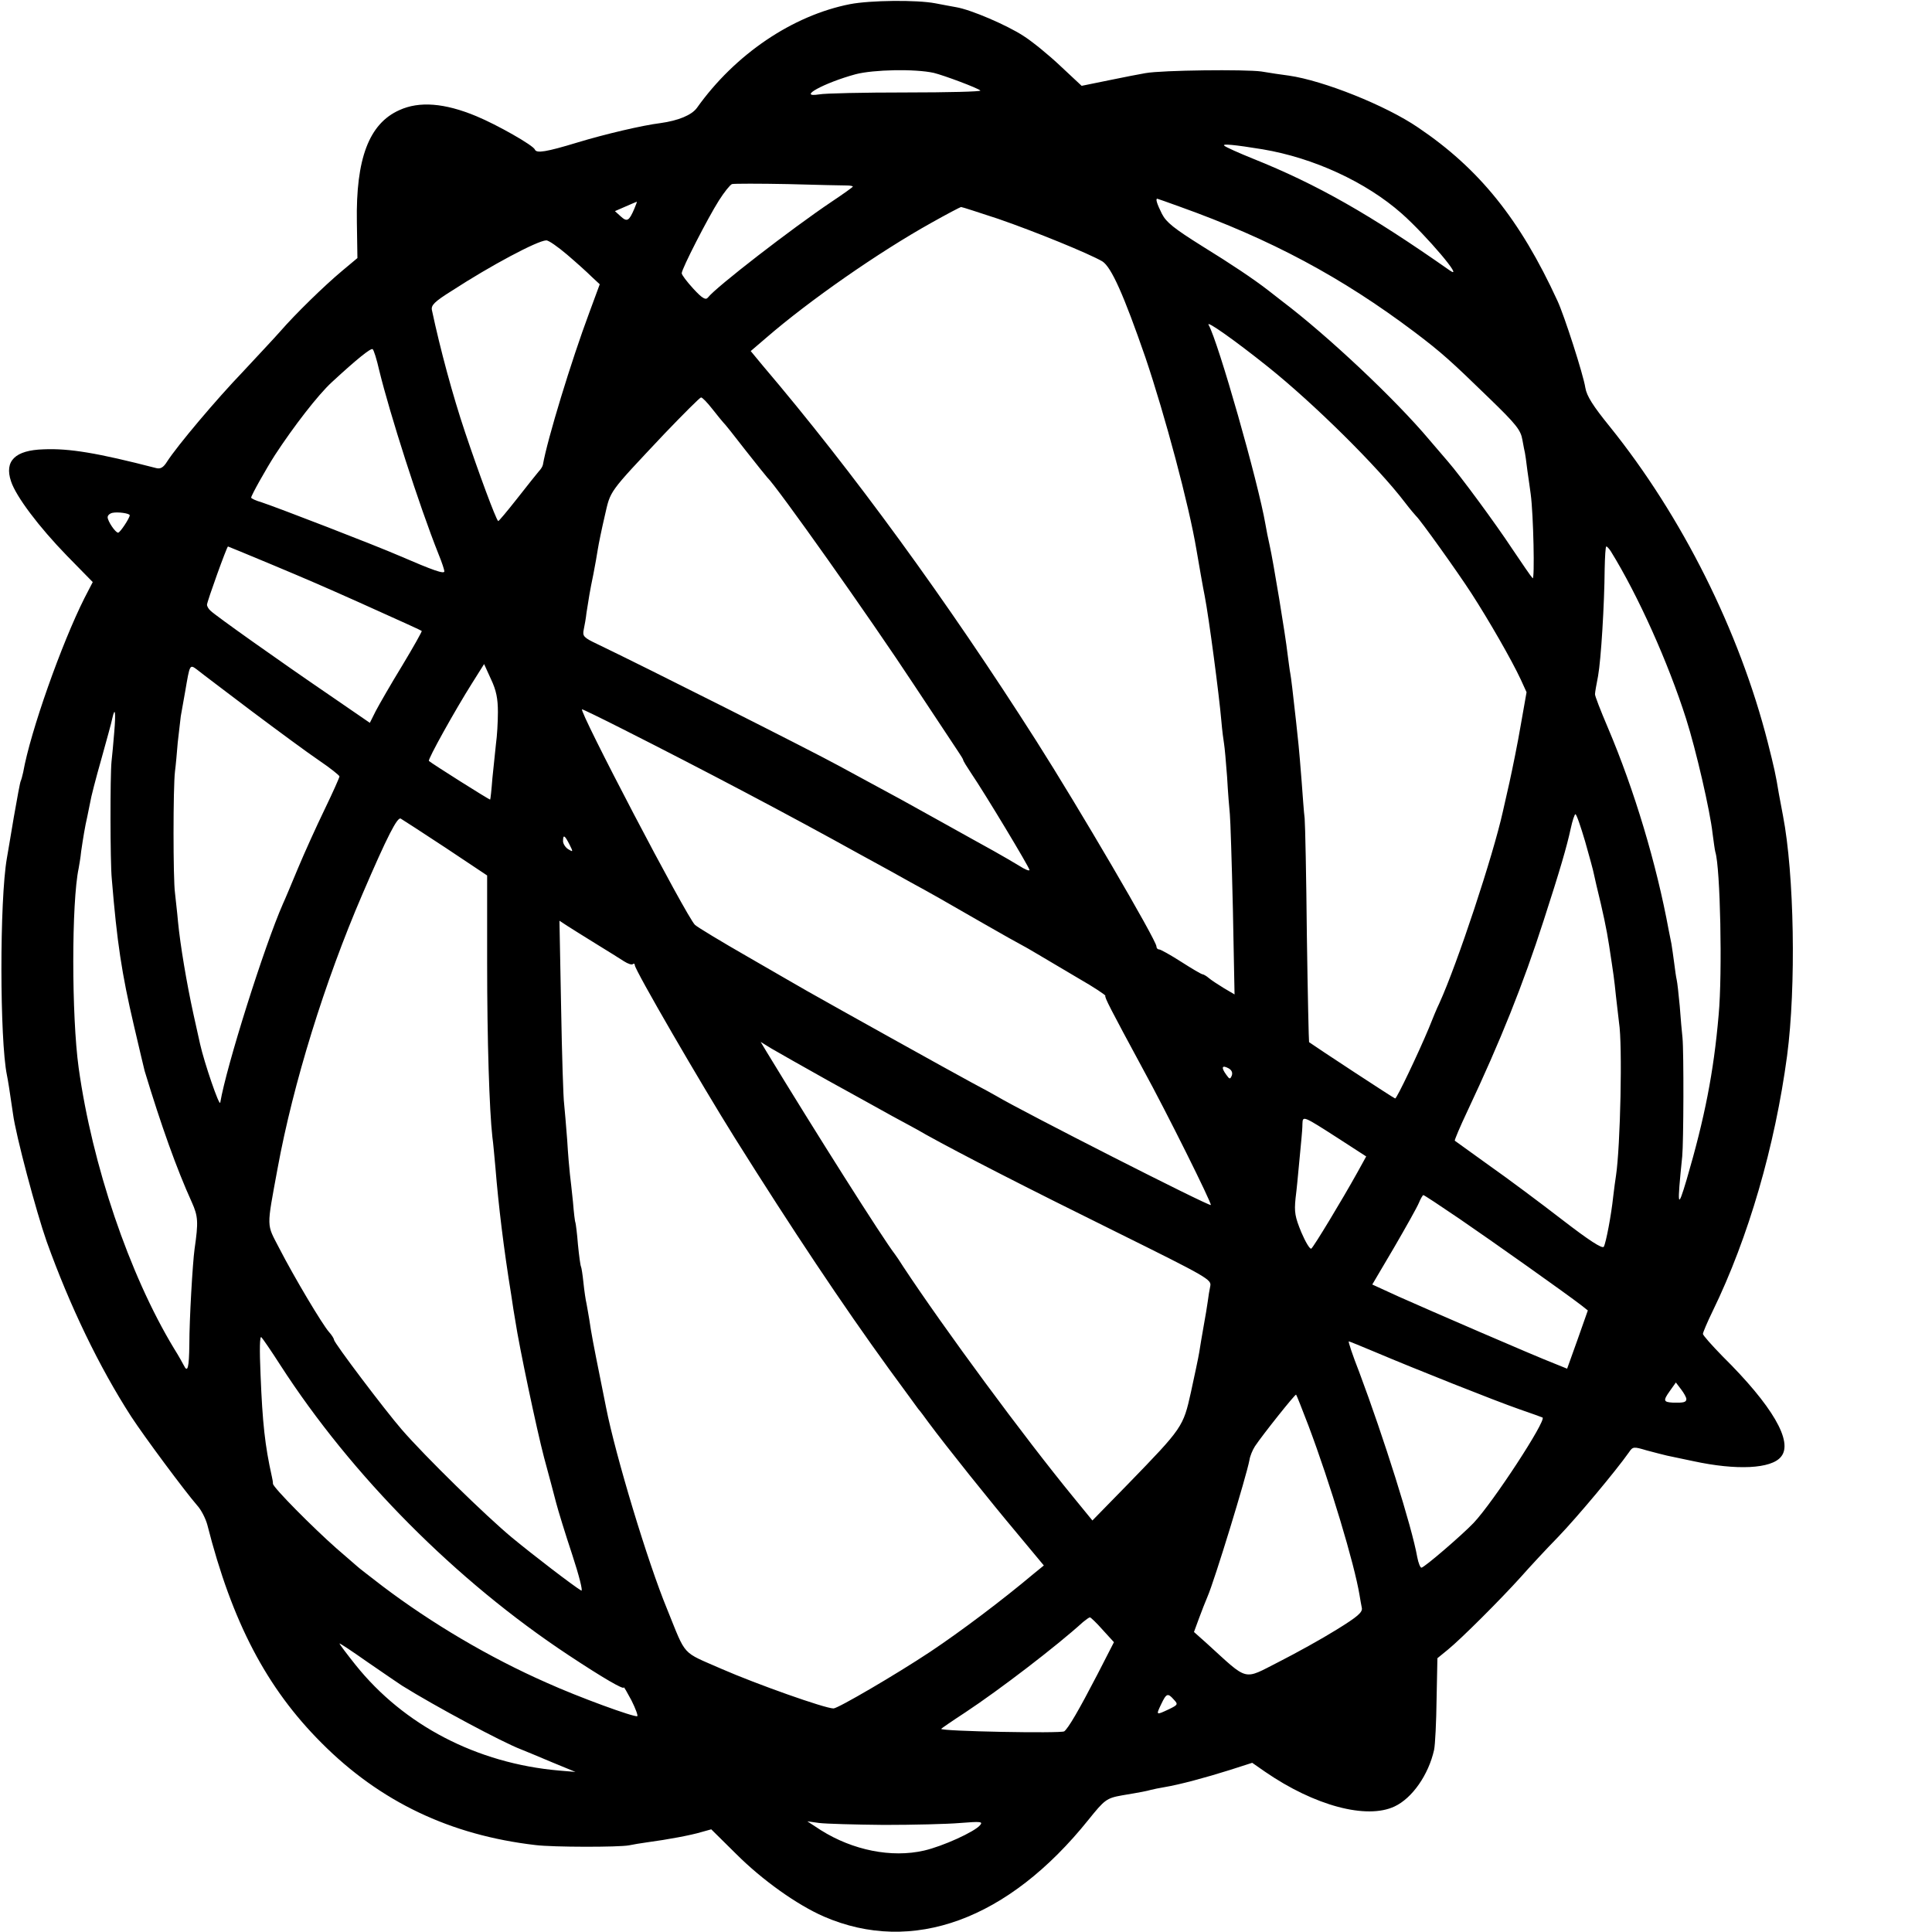
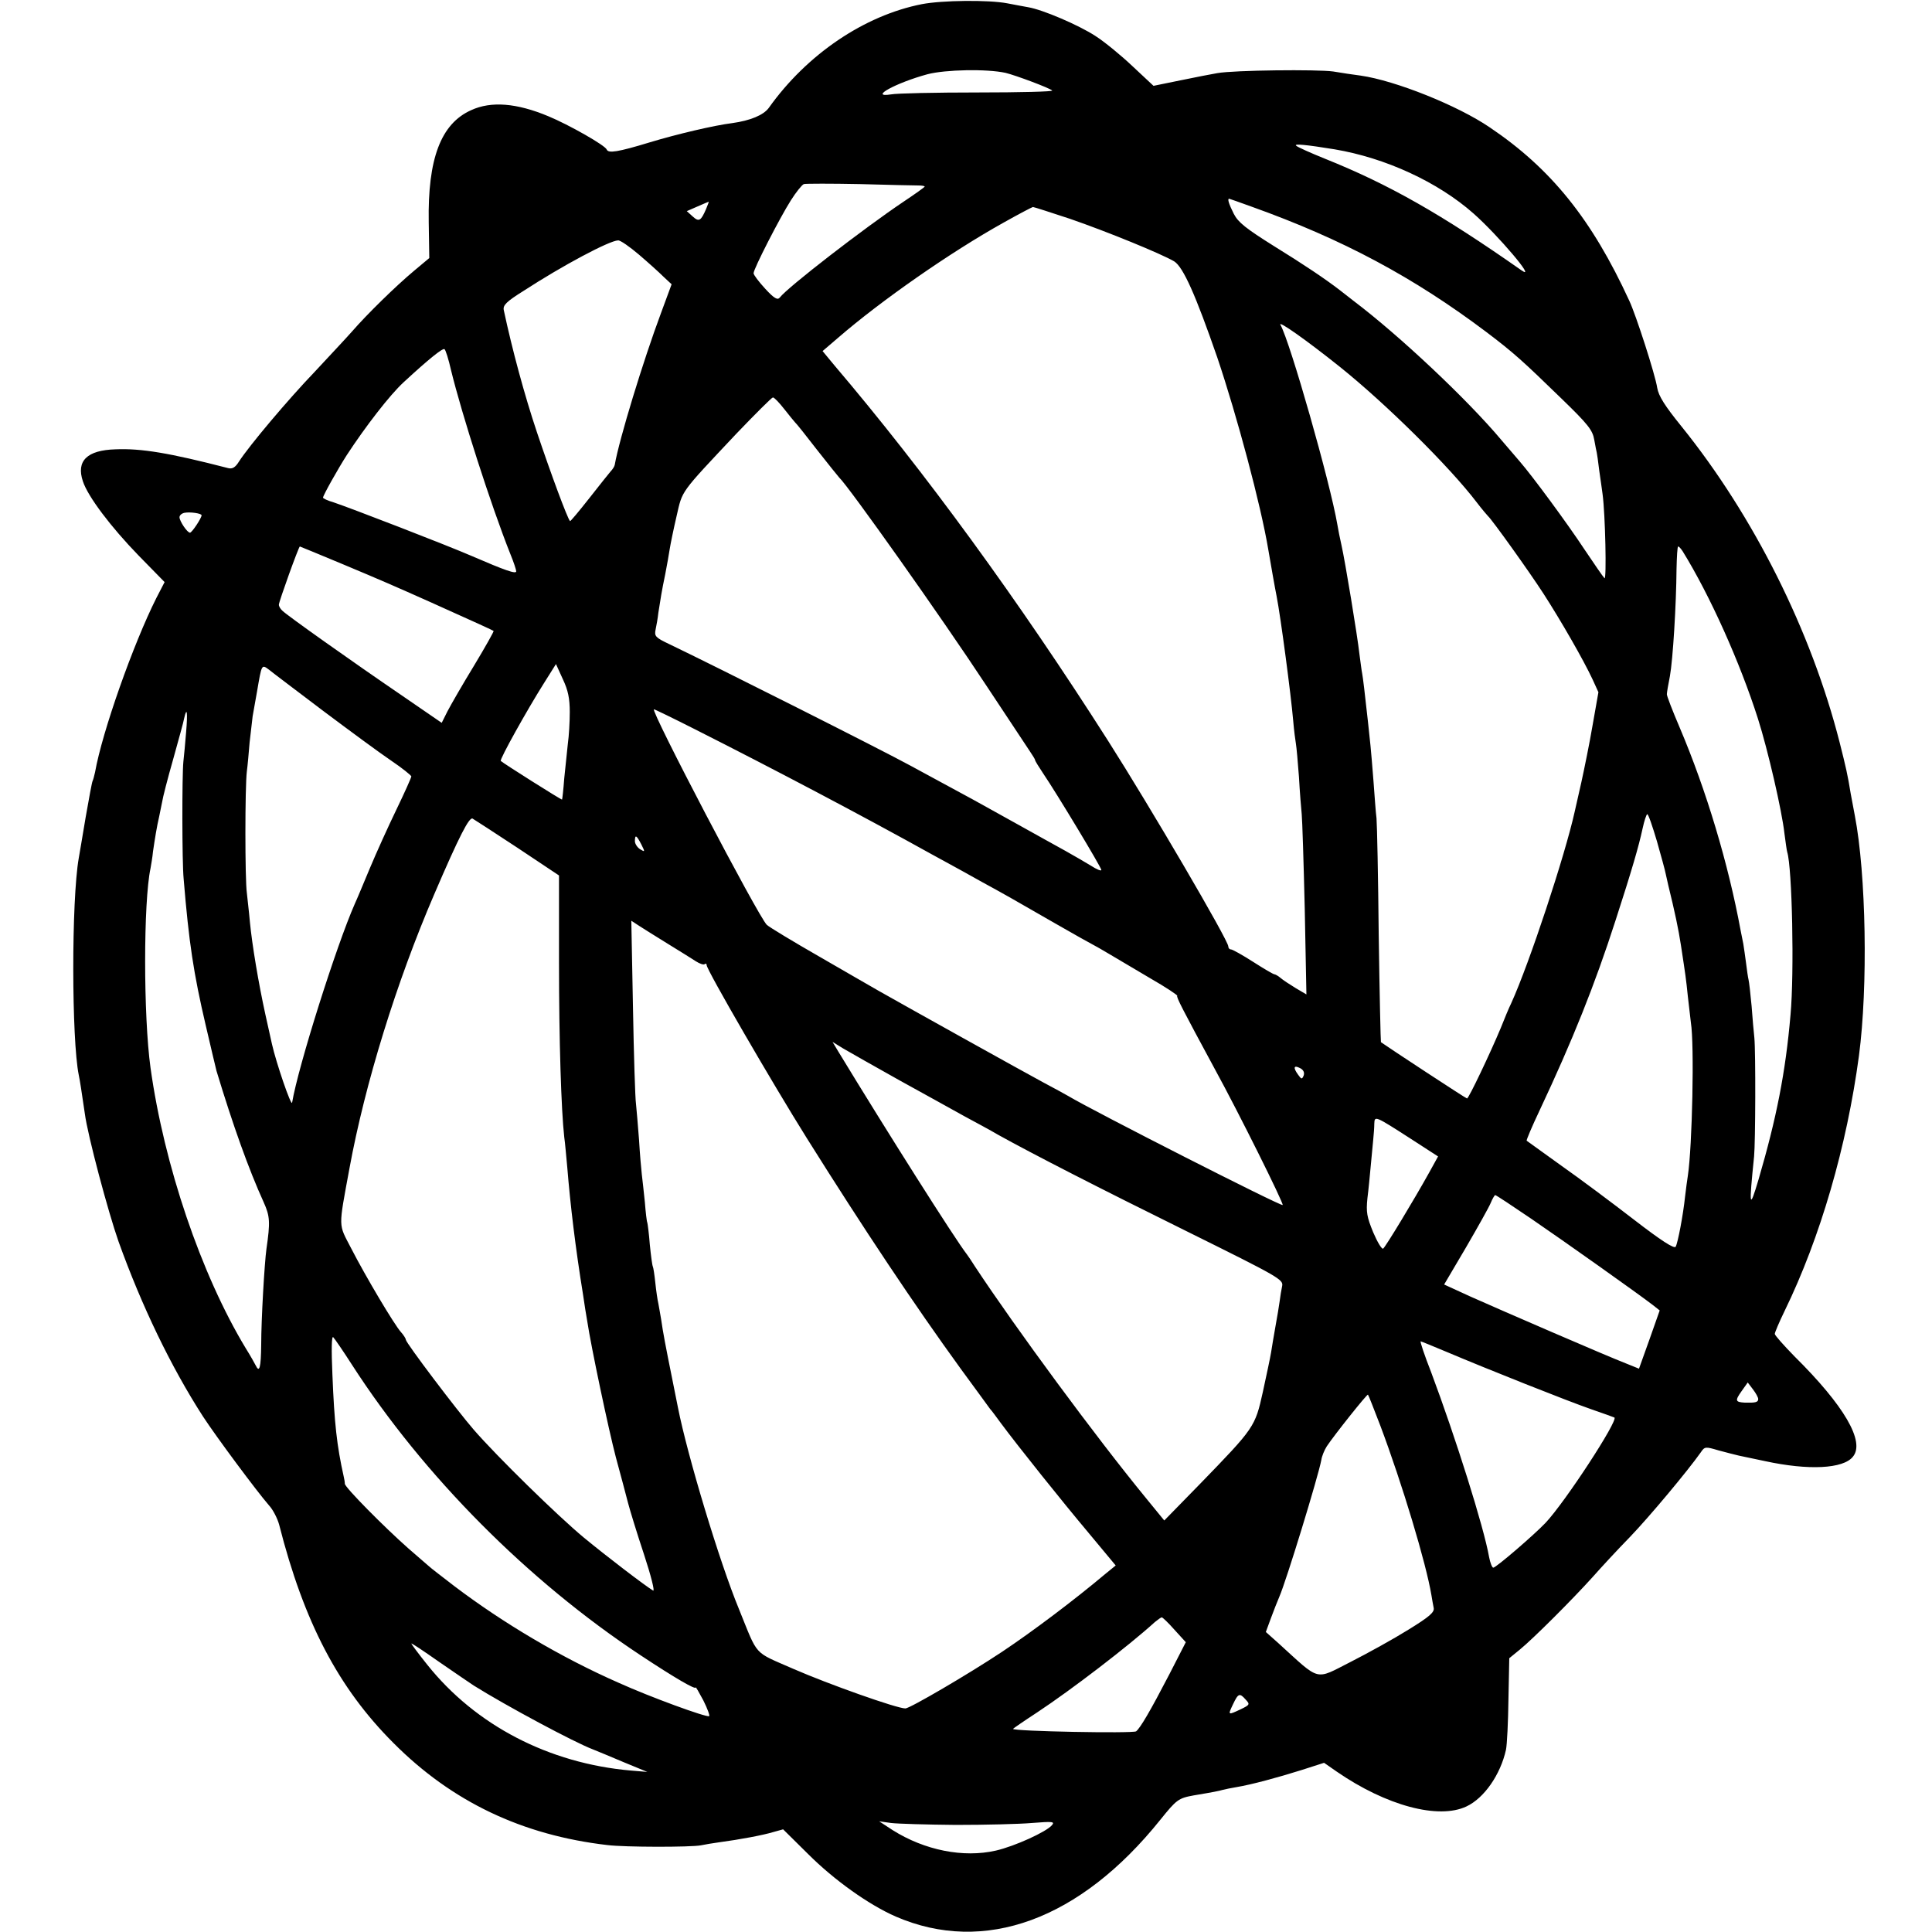
- <svg xmlns="http://www.w3.org/2000/svg" version="1.0" width="700pt" height="700pt" viewBox="0 0 700 700" preserveAspectRatio="xMidYMid meet">
-   <g transform="translate(0,700) scale(0.1,-0.1)" fill="#000000" stroke="none">
-     <path d="M3080 6985 c-209 -41 -417 -182 -555 -376 -19 -26 -67 -46 -132 -55 -65 -8 -201 -40 -300 -70 -115 -35 -149 -40 -155 -26 -5 15 -137 90 -212 121 -115 48 -207 55 -279 22 -110 -49 -158 -176 -154 -406 l2 -130 -55 -46 c-67 -56 -171 -158 -224 -219 -22 -25 -84 -91 -137 -148 -95 -99 -236 -266 -274 -325 -13 -21 -24 -27 -39 -23 -213 55 -315 72 -408 68 -103 -3 -143 -42 -118 -116 18 -55 101 -165 202 -269 l94 -96 -30 -58 c-83 -165 -196 -484 -222 -631 -3 -14 -7 -28 -9 -32 -2 -3 -13 -62 -25 -131 -11 -68 -23 -135 -25 -148 -27 -154 -26 -659 0 -786 4 -19 10 -57 22 -140 10 -78 85 -358 122 -463 84 -234 190 -454 306 -634 49 -75 194 -270 239 -322 15 -16 31 -48 37 -70 90 -354 215 -592 414 -791 212 -213 466 -334 775 -370 64 -8 302 -8 339 -1 14 3 44 8 66 11 75 10 160 26 196 37 l36 10 90 -89 c95 -95 220 -184 318 -227 321 -139 668 -12 959 351 58 72 65 78 121 88 72 12 91 16 105 20 8 2 31 7 50 10 54 9 147 34 236 62 l81 26 46 -32 c180 -124 369 -174 470 -126 64 30 123 115 143 205 4 19 8 102 9 183 l3 149 38 31 c49 40 192 183 264 263 30 34 91 100 136 146 70 73 208 238 256 306 14 21 17 21 64 7 27 -7 60 -16 74 -19 14 -3 57 -12 95 -20 157 -34 283 -28 318 16 45 54 -31 185 -212 364 -39 40 -71 76 -71 81 0 5 16 43 36 84 129 265 225 596 269 924 33 250 26 658 -15 870 -5 28 -12 64 -15 80 -11 68 -17 94 -40 185 -103 404 -311 820 -573 1145 -60 74 -83 110 -88 140 -7 47 -77 264 -101 315 -136 296 -284 479 -505 628 -117 80 -343 170 -468 188 -25 3 -70 10 -100 15 -57 8 -359 5 -420 -6 -19 -3 -79 -15 -133 -26 l-98 -20 -76 71 c-41 39 -102 89 -135 110 -60 39 -190 95 -244 104 -16 3 -50 9 -75 14 -68 13 -236 11 -309 -3z m303 -249 c37 -9 160 -55 169 -64 4 -4 -118 -7 -270 -7 -152 0 -294 -3 -314 -7 -83 -13 18 42 132 73 65 17 215 20 283 5z m1192 -277 c184 -31 374 -118 504 -233 88 -78 230 -245 174 -206 -291 204 -481 312 -713 405 -52 21 -99 42 -104 47 -10 8 35 4 139 -13z m-1507 -131 c12 0 22 -2 22 -4 0 -2 -35 -27 -77 -55 -143 -96 -420 -310 -448 -347 -8 -10 -20 -4 -53 32 -23 25 -42 50 -42 56 0 16 95 201 135 264 19 30 40 56 47 59 7 2 99 2 203 0 105 -3 200 -5 213 -5z m1207 -77 c330 -118 587 -256 850 -454 99 -75 131 -104 272 -241 96 -93 113 -114 119 -150 4 -22 8 -43 9 -46 1 -3 5 -32 9 -65 5 -33 10 -71 12 -85 10 -73 15 -314 7 -305 -6 6 -38 53 -73 105 -62 94 -188 265 -234 318 -13 15 -43 50 -66 77 -124 148 -371 380 -535 504 -22 17 -44 34 -50 39 -53 41 -132 94 -239 160 -102 64 -130 86 -146 117 -18 36 -24 55 -17 55 1 0 38 -13 82 -29z m-1977 -8 c-19 -44 -26 -48 -49 -27 l-21 19 39 17 c21 9 39 17 40 17 2 1 -3 -11 -9 -26z m1319 -36 c136 -47 329 -126 377 -154 33 -21 78 -123 156 -348 71 -210 158 -535 185 -697 8 -47 24 -139 30 -168 15 -77 52 -357 60 -450 3 -36 8 -74 10 -85 2 -11 7 -65 11 -120 3 -55 8 -116 10 -135 2 -19 7 -174 11 -344 l6 -309 -39 23 c-21 13 -46 29 -55 37 -8 7 -19 13 -22 13 -4 0 -38 20 -77 45 -39 25 -75 45 -80 45 -6 0 -10 5 -10 11 0 22 -284 507 -435 744 -324 509 -667 979 -992 1361 l-43 52 56 48 c156 135 407 310 599 417 55 31 103 56 107 57 4 0 65 -20 135 -43z m-1563 -129 c34 -29 74 -65 90 -81 l29 -27 -38 -103 c-65 -174 -152 -459 -168 -551 -1 -6 -8 -17 -15 -24 -6 -7 -42 -52 -78 -98 -37 -47 -68 -84 -69 -82 -9 8 -71 176 -120 322 -45 134 -90 301 -120 442 -4 18 9 31 73 71 140 91 309 181 341 182 8 1 42 -23 75 -51z m2540 -407 c165 -132 397 -361 496 -491 19 -25 38 -47 41 -50 14 -12 150 -202 201 -281 62 -96 145 -240 178 -311 l21 -46 -21 -119 c-11 -65 -30 -158 -41 -208 -11 -49 -22 -97 -24 -106 -35 -158 -164 -549 -230 -694 -8 -16 -25 -57 -38 -90 -38 -91 -116 -255 -122 -255 -4 0 -284 184 -312 204 -1 1 -5 175 -8 387 -2 211 -6 402 -8 424 -3 22 -7 83 -11 135 -4 52 -9 111 -11 130 -2 19 -6 58 -9 85 -12 109 -18 159 -21 175 -2 9 -6 41 -10 71 -7 64 -52 337 -65 394 -5 22 -12 56 -15 75 -26 152 -171 661 -206 723 -10 18 95 -56 215 -152z m-3220 -13 c38 -156 144 -488 215 -666 12 -29 21 -57 21 -62 0 -11 -42 4 -160 55 -92 40 -442 175 -502 195 -21 6 -38 14 -38 17 0 8 54 104 86 154 68 104 156 218 206 264 92 85 141 124 148 120 4 -2 15 -37 24 -77z m1207 -140 c19 -24 36 -45 39 -48 4 -3 40 -48 80 -100 41 -52 77 -97 80 -100 32 -29 371 -507 534 -755 76 -115 147 -222 157 -237 10 -15 19 -29 19 -32 0 -3 13 -24 29 -48 49 -72 211 -341 211 -350 0 -5 -17 2 -37 15 -21 13 -63 37 -93 54 -30 16 -111 62 -180 100 -69 38 -154 86 -190 105 -36 19 -121 66 -190 103 -108 59 -706 360 -873 440 -53 25 -57 30 -52 54 3 14 8 42 10 61 8 51 12 78 25 140 6 30 13 71 16 90 3 19 14 73 25 120 22 95 10 79 216 298 69 72 129 132 133 132 5 0 23 -19 41 -42z m-2111 -385 c0 -10 -35 -63 -42 -63 -10 0 -38 42 -38 56 0 7 8 14 18 16 20 4 62 -2 62 -9z m511 -177 c141 -59 189 -80 319 -138 169 -76 224 -101 228 -104 2 -1 -30 -58 -71 -126 -41 -67 -84 -142 -96 -165 l-21 -42 -147 101 c-176 120 -413 288 -430 305 -7 6 -13 16 -13 22 0 11 72 211 76 211 1 0 71 -29 155 -64z m4855 47 c99 -160 208 -403 273 -607 36 -113 87 -334 96 -416 4 -30 8 -60 10 -67 18 -56 26 -438 12 -590 -18 -209 -51 -375 -116 -597 -33 -111 -35 -102 -16 84 5 51 6 377 1 430 -2 19 -7 71 -10 115 -4 44 -9 87 -11 95 -2 8 -6 35 -9 60 -3 25 -8 56 -10 70 -3 14 -7 36 -10 50 -44 239 -124 507 -221 735 -26 61 -47 115 -46 120 0 6 5 35 11 65 11 61 23 260 24 388 1 45 3 82 6 82 3 0 10 -8 16 -17z m-4925 -579 c96 -72 206 -153 246 -180 40 -27 72 -53 73 -57 0 -4 -24 -58 -54 -120 -30 -62 -73 -157 -96 -212 -23 -55 -47 -113 -55 -130 -67 -152 -205 -589 -227 -720 -3 -16 -58 145 -73 212 -2 10 -13 59 -24 108 -25 114 -48 252 -56 335 -3 36 -9 83 -11 105 -7 48 -7 384 0 440 3 22 7 69 10 105 4 36 9 79 11 95 3 17 10 57 16 90 17 99 16 99 44 78 12 -10 101 -77 196 -149z m893 -4 c0 -36 -3 -87 -7 -115 -3 -27 -9 -84 -13 -125 -3 -41 -7 -76 -8 -77 -2 -2 -214 132 -222 140 -5 5 96 186 156 281 l44 70 25 -55 c19 -40 25 -70 25 -119z m451 -61 c295 -149 608 -314 860 -454 72 -39 155 -85 185 -102 70 -38 116 -64 265 -150 66 -38 127 -72 135 -76 8 -4 36 -20 61 -35 25 -15 91 -54 147 -87 56 -32 99 -61 97 -63 -4 -4 17 -45 137 -267 84 -153 250 -487 245 -491 -5 -6 -687 341 -777 395 -8 5 -49 27 -90 49 -69 37 -500 277 -595 331 -22 13 -119 68 -215 124 -96 55 -182 107 -192 116 -31 30 -424 781 -409 781 3 0 69 -32 146 -71z m-1841 -11 c-3 -40 -8 -89 -10 -108 -5 -48 -5 -364 1 -424 19 -231 36 -343 80 -531 19 -82 37 -157 39 -165 60 -198 116 -355 171 -476 23 -51 24 -72 10 -169 -7 -50 -19 -255 -19 -347 -1 -83 -6 -104 -20 -75 -3 6 -19 35 -36 62 -162 268 -296 664 -345 1016 -26 188 -26 601 0 723 2 12 7 39 9 61 7 48 14 91 22 125 3 14 8 38 11 54 2 15 20 85 40 155 19 69 38 136 40 149 10 44 13 21 7 -50z m5329 -396 c15 -53 30 -107 32 -119 3 -13 7 -31 9 -40 24 -98 37 -159 46 -218 17 -112 18 -117 25 -185 4 -36 9 -78 11 -95 13 -79 5 -450 -11 -555 -2 -14 -7 -47 -10 -75 -7 -67 -26 -167 -34 -182 -5 -9 -54 23 -150 97 -79 61 -198 150 -265 197 -66 48 -123 88 -125 90 -2 1 19 51 47 110 119 253 200 455 275 688 59 182 84 268 98 333 6 28 14 52 17 52 4 0 19 -44 35 -98z m-4128 -24 l150 -100 0 -316 c0 -284 8 -534 19 -632 3 -19 7 -69 11 -110 11 -136 30 -294 57 -460 5 -36 12 -78 15 -95 14 -94 78 -396 104 -495 17 -63 37 -137 44 -165 7 -27 33 -112 58 -187 25 -76 40 -135 33 -131 -30 18 -171 126 -251 192 -93 77 -314 293 -399 391 -60 69 -246 315 -246 326 0 4 -8 17 -18 28 -24 27 -126 198 -180 303 -47 91 -47 68 -6 291 56 305 170 674 307 992 91 212 127 281 139 274 7 -4 81 -52 163 -106z m448 13 c14 -28 14 -29 -4 -18 -10 6 -19 20 -19 29 0 26 6 22 23 -11z m97 -361 c41 -25 87 -54 101 -63 14 -9 29 -14 32 -10 4 3 7 1 7 -4 0 -17 239 -429 363 -627 207 -330 389 -603 558 -836 54 -74 102 -139 106 -145 5 -5 22 -28 38 -50 63 -85 223 -285 318 -398 l99 -119 -38 -31 c-113 -95 -263 -208 -374 -282 -122 -81 -334 -205 -350 -205 -31 0 -279 88 -405 143 -148 65 -127 42 -198 217 -70 169 -187 557 -221 730 -3 14 -12 61 -21 105 -24 119 -33 166 -40 215 -3 19 -8 45 -10 57 -3 12 -8 46 -11 75 -3 29 -7 55 -9 59 -2 3 -7 39 -11 80 -3 40 -8 76 -9 79 -2 3 -6 37 -9 75 -4 39 -9 84 -11 100 -2 17 -7 73 -10 125 -4 52 -9 111 -11 130 -3 19 -8 177 -11 350 l-6 314 29 -19 c16 -10 63 -40 104 -65z m840 -495 c91 -50 197 -109 235 -130 39 -21 93 -50 120 -66 126 -70 368 -194 688 -352 333 -165 347 -173 342 -197 -3 -14 -7 -38 -9 -55 -2 -16 -9 -57 -15 -90 -6 -33 -13 -76 -16 -95 -3 -19 -17 -84 -30 -144 -28 -126 -30 -129 -228 -333 l-129 -132 -67 82 c-182 222 -470 613 -618 837 -12 19 -26 40 -30 45 -45 58 -291 447 -466 735 l-21 35 39 -24 c22 -13 114 -65 205 -116z m1463 18 c-6 -14 -8 -14 -20 3 -19 26 -16 36 7 24 12 -6 17 -16 13 -27z m385 -227 l102 -66 -32 -58 c-55 -99 -159 -271 -167 -276 -5 -3 -21 24 -36 59 -23 56 -26 73 -21 123 4 31 9 84 12 117 3 33 7 76 9 95 2 19 4 46 4 59 1 29 3 28 129 -53z m440 -292 c120 -82 388 -272 441 -313 l24 -19 -37 -105 -38 -106 -47 19 c-70 27 -451 192 -563 242 l-96 44 79 134 c43 74 84 147 90 162 6 15 14 28 16 28 3 0 62 -39 131 -86z m-4273 -529 c260 -403 638 -783 1045 -1052 127 -84 200 -126 200 -117 0 4 12 -17 28 -47 15 -30 24 -55 21 -57 -10 -5 -213 69 -328 121 -209 92 -418 216 -595 350 -44 34 -86 66 -92 72 -6 5 -40 35 -75 65 -85 75 -229 220 -230 234 0 6 -2 18 -4 26 -25 112 -34 194 -41 370 -4 91 -3 141 3 135 5 -5 36 -50 68 -100z m3968 46 c144 -61 433 -176 522 -207 44 -15 82 -29 84 -30 14 -11 -179 -307 -250 -382 -42 -44 -179 -162 -189 -162 -4 0 -11 17 -15 38 -19 109 -122 435 -210 670 -24 61 -41 112 -38 112 2 0 46 -18 96 -39z m1127 -170 c0 -12 -11 -14 -49 -13 -34 2 -36 7 -11 42 l22 31 19 -25 c10 -13 19 -29 19 -35z m-1369 -97 c79 -210 166 -499 185 -614 2 -14 6 -34 8 -45 4 -16 -14 -32 -92 -80 -53 -33 -147 -85 -208 -116 -132 -67 -108 -73 -262 67 l-46 41 18 49 c10 27 24 63 31 79 25 57 141 436 152 495 2 14 11 36 20 50 28 42 146 190 149 187 2 -2 22 -53 45 -113z m-746 -739 l41 -45 -60 -117 c-69 -133 -105 -194 -120 -206 -13 -8 -446 0 -446 9 0 1 39 28 88 60 124 82 329 239 426 327 11 9 22 17 25 17 3 0 24 -20 46 -45z m-2539 -202 c120 -75 365 -206 431 -231 15 -6 66 -27 113 -47 l85 -35 -60 5 c-297 26 -562 164 -737 383 -32 40 -58 75 -58 77 0 3 46 -28 103 -68 57 -39 112 -77 123 -84z m2797 -51 c16 -17 15 -19 -18 -35 -47 -22 -47 -22 -28 18 19 40 24 42 46 17z m-1050 -454 c106 0 230 3 276 7 75 6 83 5 72 -8 -20 -24 -134 -76 -203 -92 -118 -27 -258 1 -374 74 l-49 32 43 -6 c24 -3 129 -6 235 -7z" />
+ <svg xmlns="http://www.w3.org/2000/svg" version="1.0" width="700pt" height="700pt" viewBox="0 0 700 700" preserveAspectRatio="xMidYMid meet" id="svg8">
+   <defs id="defs12" />
+   <g transform="matrix(0.1,0,0,-0.1,26.03749,700)" fill="#000000" stroke="none" id="g6">
+     <path d="m 3080,6985 c -209,-41 -417,-182 -555,-376 -19,-26 -67,-46 -132,-55 -65,-8 -201,-40 -300,-70 -115,-35 -149,-40 -155,-26 -5,15 -137,90 -212,121 -115,48 -207,55 -279,22 -110,-49 -158,-176 -154,-406 l 2,-130 -55,-46 c -67,-56 -171,-158 -224,-219 -22,-25 -84,-91 -137,-148 -95,-99 -236,-266 -274,-325 -13,-21 -24,-27 -39,-23 -213,55 -315,72 -408,68 -103,-3 -143,-42 -118,-116 18,-55 101,-165 202,-269 l 94,-96 -30,-58 C 223,4668 110,4349 84,4202 c -3,-14 -7,-28 -9,-32 -2,-3 -13,-62 -25,-131 -11,-68 -23,-135 -25,-148 -27,-154 -26,-659 0,-786 4,-19 10,-57 22,-140 10,-78 85,-358 122,-463 84,-234 190,-454 306,-634 49,-75 194,-270 239,-322 15,-16 31,-48 37,-70 90,-354 215,-592 414,-791 212,-213 466,-334 775,-370 64,-8 302,-8 339,-1 14,3 44,8 66,11 75,10 160,26 196,37 l 36,10 90,-89 c 95,-95 220,-184 318,-227 321,-139 668,-12 959,351 58,72 65,78 121,88 72,12 91,16 105,20 8,2 31,7 50,10 54,9 147,34 236,62 l 81,26 46,-32 c 180,-124 369,-174 470,-126 64,30 123,115 143,205 4,19 8,102 9,183 l 3,149 38,31 c 49,40 192,183 264,263 30,34 91,100 136,146 70,73 208,238 256,306 14,21 17,21 64,7 27,-7 60,-16 74,-19 14,-3 57,-12 95,-20 157,-34 283,-28 318,16 45,54 -31,185 -212,364 -39,40 -71,76 -71,81 0,5 16,43 36,84 129,265 225,596 269,924 33,250 26,658 -15,870 -5,28 -12,64 -15,80 -11,68 -17,94 -40,185 -103,404 -311,820 -573,1145 -60,74 -83,110 -88,140 -7,47 -77,264 -101,315 -136,296 -284,479 -505,628 -117,80 -343,170 -468,188 -25,3 -70,10 -100,15 -57,8 -359,5 -420,-6 -19,-3 -79,-15 -133,-26 l -98,-20 -76,71 c -41,39 -102,89 -135,110 -60,39 -190,95 -244,104 -16,3 -50,9 -75,14 -68,13 -236,11 -309,-3 z m 303,-249 c 37,-9 160,-55 169,-64 4,-4 -118,-7 -270,-7 -152,0 -294,-3 -314,-7 -83,-13 18,42 132,73 65,17 215,20 283,5 z m 1192,-277 c 184,-31 374,-118 504,-233 88,-78 230,-245 174,-206 -291,204 -481,312 -713,405 -52,21 -99,42 -104,47 -10,8 35,4 139,-13 z M 3068,6328 c 12,0 22,-2 22,-4 0,-2 -35,-27 -77,-55 -143,-96 -420,-310 -448,-347 -8,-10 -20,-4 -53,32 -23,25 -42,50 -42,56 0,16 95,201 135,264 19,30 40,56 47,59 7,2 99,2 203,0 105,-3 200,-5 213,-5 z m 1207,-77 c 330,-118 587,-256 850,-454 99,-75 131,-104 272,-241 96,-93 113,-114 119,-150 4,-22 8,-43 9,-46 1,-3 5,-32 9,-65 5,-33 10,-71 12,-85 10,-73 15,-314 7,-305 -6,6 -38,53 -73,105 -62,94 -188,265 -234,318 -13,15 -43,50 -66,77 -124,148 -371,380 -535,504 -22,17 -44,34 -50,39 -53,41 -132,94 -239,160 -102,64 -130,86 -146,117 -18,36 -24,55 -17,55 1,0 38,-13 82,-29 z m -1977,-8 c -19,-44 -26,-48 -49,-27 l -21,19 39,17 c 21,9 39,17 40,17 2,1 -3,-11 -9,-26 z m 1319,-36 c 136,-47 329,-126 377,-154 33,-21 78,-123 156,-348 71,-210 158,-535 185,-697 8,-47 24,-139 30,-168 15,-77 52,-357 60,-450 3,-36 8,-74 10,-85 2,-11 7,-65 11,-120 3,-55 8,-116 10,-135 2,-19 7,-174 11,-344 l 6,-309 -39,23 c -21,13 -46,29 -55,37 -8,7 -19,13 -22,13 -4,0 -38,20 -77,45 -39,25 -75,45 -80,45 -6,0 -10,5 -10,11 0,22 -284,507 -435,744 -324,509 -667,979 -992,1361 l -43,52 56,48 c 156,135 407,310 599,417 55,31 103,56 107,57 4,0 65,-20 135,-43 z M 2054,6078 c 34,-29 74,-65 90,-81 l 29,-27 -38,-103 c -65,-174 -152,-459 -168,-551 -1,-6 -8,-17 -15,-24 -6,-7 -42,-52 -78,-98 -37,-47 -68,-84 -69,-82 -9,8 -71,176 -120,322 -45,134 -90,301 -120,442 -4,18 9,31 73,71 140,91 309,181 341,182 8,1 42,-23 75,-51 z m 2540,-407 c 165,-132 397,-361 496,-491 19,-25 38,-47 41,-50 14,-12 150,-202 201,-281 62,-96 145,-240 178,-311 l 21,-46 -21,-119 c -11,-65 -30,-158 -41,-208 -11,-49 -22,-97 -24,-106 -35,-158 -164,-549 -230,-694 -8,-16 -25,-57 -38,-90 -38,-91 -116,-255 -122,-255 -4,0 -284,184 -312,204 -1,1 -5,175 -8,387 -2,211 -6,402 -8,424 -3,22 -7,83 -11,135 -4,52 -9,111 -11,130 -2,19 -6,58 -9,85 -12,109 -18,159 -21,175 -2,9 -6,41 -10,71 -7,64 -52,337 -65,394 -5,22 -12,56 -15,75 -26,152 -171,661 -206,723 -10,18 95,-56 215,-152 z m -3220,-13 c 38,-156 144,-488 215,-666 12,-29 21,-57 21,-62 0,-11 -42,4 -160,55 -92,40 -442,175 -502,195 -21,6 -38,14 -38,17 0,8 54,104 86,154 68,104 156,218 206,264 92,85 141,124 148,120 4,-2 15,-37 24,-77 z m 1207,-140 c 19,-24 36,-45 39,-48 4,-3 40,-48 80,-100 41,-52 77,-97 80,-100 32,-29 371,-507 534,-755 76,-115 147,-222 157,-237 10,-15 19,-29 19,-32 0,-3 13,-24 29,-48 49,-72 211,-341 211,-350 0,-5 -17,2 -37,15 -21,13 -63,37 -93,54 -30,16 -111,62 -180,100 -69,38 -154,86 -190,105 -36,19 -121,66 -190,103 -108,59 -706,360 -873,440 -53,25 -57,30 -52,54 3,14 8,42 10,61 8,51 12,78 25,140 6,30 13,71 16,90 3,19 14,73 25,120 22,95 10,79 216,298 69,72 129,132 133,132 5,0 23,-19 41,-42 z M 470,5133 c 0,-10 -35,-63 -42,-63 -10,0 -38,42 -38,56 0,7 8,14 18,16 20,4 62,-2 62,-9 z m 511,-177 c 141,-59 189,-80 319,-138 169,-76 224,-101 228,-104 2,-1 -30,-58 -71,-126 -41,-67 -84,-142 -96,-165 l -21,-42 -147,101 c -176,120 -413,288 -430,305 -7,6 -13,16 -13,22 0,11 72,211 76,211 1,0 71,-29 155,-64 z m 4855,47 c 99,-160 208,-403 273,-607 36,-113 87,-334 96,-416 4,-30 8,-60 10,-67 18,-56 26,-438 12,-590 -18,-209 -51,-375 -116,-597 -33,-111 -35,-102 -16,84 5,51 6,377 1,430 -2,19 -7,71 -10,115 -4,44 -9,87 -11,95 -2,8 -6,35 -9,60 -3,25 -8,56 -10,70 -3,14 -7,36 -10,50 -44,239 -124,507 -221,735 -26,61 -47,115 -46,120 0,6 5,35 11,65 11,61 23,260 24,388 1,45 3,82 6,82 3,0 10,-8 16,-17 z M 911,4424 c 96,-72 206,-153 246,-180 40,-27 72,-53 73,-57 0,-4 -24,-58 -54,-120 -30,-62 -73,-157 -96,-212 -23,-55 -47,-113 -55,-130 -67,-152 -205,-589 -227,-720 -3,-16 -58,145 -73,212 -2,10 -13,59 -24,108 -25,114 -48,252 -56,335 -3,36 -9,83 -11,105 -7,48 -7,384 0,440 3,22 7,69 10,105 4,36 9,79 11,95 3,17 10,57 16,90 17,99 16,99 44,78 12,-10 101,-77 196,-149 z m 893,-4 c 0,-36 -3,-87 -7,-115 -3,-27 -9,-84 -13,-125 -3,-41 -7,-76 -8,-77 -2,-2 -214,132 -222,140 -5,5 96,186 156,281 l 44,70 25,-55 c 19,-40 25,-70 25,-119 z m 451,-61 c 295,-149 608,-314 860,-454 72,-39 155,-85 185,-102 70,-38 116,-64 265,-150 66,-38 127,-72 135,-76 8,-4 36,-20 61,-35 25,-15 91,-54 147,-87 56,-32 99,-61 97,-63 -4,-4 17,-45 137,-267 84,-153 250,-487 245,-491 -5,-6 -687,341 -777,395 -8,5 -49,27 -90,49 -69,37 -500,277 -595,331 -22,13 -119,68 -215,124 -96,55 -182,107 -192,116 -31,30 -424,781 -409,781 3,0 69,-32 146,-71 z M 414,4348 c -3,-40 -8,-89 -10,-108 -5,-48 -5,-364 1,-424 19,-231 36,-343 80,-531 19,-82 37,-157 39,-165 60,-198 116,-355 171,-476 23,-51 24,-72 10,-169 -7,-50 -19,-255 -19,-347 -1,-83 -6,-104 -20,-75 -3,6 -19,35 -36,62 -162,268 -296,664 -345,1016 -26,188 -26,601 0,723 2,12 7,39 9,61 7,48 14,91 22,125 3,14 8,38 11,54 2,15 20,85 40,155 19,69 38,136 40,149 10,44 13,21 7,-50 z m 5329,-396 c 15,-53 30,-107 32,-119 3,-13 7,-31 9,-40 24,-98 37,-159 46,-218 17,-112 18,-117 25,-185 4,-36 9,-78 11,-95 13,-79 5,-450 -11,-555 -2,-14 -7,-47 -10,-75 -7,-67 -26,-167 -34,-182 -5,-9 -54,23 -150,97 -79,61 -198,150 -265,197 -66,48 -123,88 -125,90 -2,1 19,51 47,110 119,253 200,455 275,688 59,182 84,268 98,333 6,28 14,52 17,52 4,0 19,-44 35,-98 z m -4128,-24 150,-100 v -316 c 0,-284 8,-534 19,-632 3,-19 7,-69 11,-110 11,-136 30,-294 57,-460 5,-36 12,-78 15,-95 14,-94 78,-396 104,-495 17,-63 37,-137 44,-165 7,-27 33,-112 58,-187 25,-76 40,-135 33,-131 -30,18 -171,126 -251,192 -93,77 -314,293 -399,391 -60,69 -246,315 -246,326 0,4 -8,17 -18,28 -24,27 -126,198 -180,303 -47,91 -47,68 -6,291 56,305 170,674 307,992 91,212 127,281 139,274 7,-4 81,-52 163,-106 z m 448,13 c 14,-28 14,-29 -4,-18 -10,6 -19,20 -19,29 0,26 6,22 23,-11 z m 97,-361 c 41,-25 87,-54 101,-63 14,-9 29,-14 32,-10 4,3 7,1 7,-4 0,-17 239,-429 363,-627 207,-330 389,-603 558,-836 54,-74 102,-139 106,-145 5,-5 22,-28 38,-50 63,-85 223,-285 318,-398 l 99,-119 -38,-31 c -113,-95 -263,-208 -374,-282 -122,-81 -334,-205 -350,-205 -31,0 -279,88 -405,143 -148,65 -127,42 -198,217 -70,169 -187,557 -221,730 -3,14 -12,61 -21,105 -24,119 -33,166 -40,215 -3,19 -8,45 -10,57 -3,12 -8,46 -11,75 -3,29 -7,55 -9,59 -2,3 -7,39 -11,80 -3,40 -8,76 -9,79 -2,3 -6,37 -9,75 -4,39 -9,84 -11,100 -2,17 -7,73 -10,125 -4,52 -9,111 -11,130 -3,19 -8,177 -11,350 l -6,314 29,-19 c 16,-10 63,-40 104,-65 z m 840,-495 c 91,-50 197,-109 235,-130 39,-21 93,-50 120,-66 126,-70 368,-194 688,-352 333,-165 347,-173 342,-197 -3,-14 -7,-38 -9,-55 -2,-16 -9,-57 -15,-90 -6,-33 -13,-76 -16,-95 -3,-19 -17,-84 -30,-144 -28,-126 -30,-129 -228,-333 l -129,-132 -67,82 c -182,222 -470,613 -618,837 -12,19 -26,40 -30,45 -45,58 -291,447 -466,735 l -21,35 39,-24 c 22,-13 114,-65 205,-116 z m 1463,18 c -6,-14 -8,-14 -20,3 -19,26 -16,36 7,24 12,-6 17,-16 13,-27 z m 385,-227 102,-66 -32,-58 c -55,-99 -159,-271 -167,-276 -5,-3 -21,24 -36,59 -23,56 -26,73 -21,123 4,31 9,84 12,117 3,33 7,76 9,95 2,19 4,46 4,59 1,29 3,28 129,-53 z m 440,-292 c 120,-82 388,-272 441,-313 l 24,-19 -37,-105 -38,-106 -47,19 c -70,27 -451,192 -563,242 l -96,44 79,134 c 43,74 84,147 90,162 6,15 14,28 16,28 3,0 62,-39 131,-86 z M 1015,2055 c 260,-403 638,-783 1045,-1052 127,-84 200,-126 200,-117 0,4 12,-17 28,-47 15,-30 24,-55 21,-57 -10,-5 -213,69 -328,121 -209,92 -418,216 -595,350 -44,34 -86,66 -92,72 -6,5 -40,35 -75,65 -85,75 -229,220 -230,234 0,6 -2,18 -4,26 -25,112 -34,194 -41,370 -4,91 -3,141 3,135 5,-5 36,-50 68,-100 z m 3968,46 c 144,-61 433,-176 522,-207 44,-15 82,-29 84,-30 14,-11 -179,-307 -250,-382 -42,-44 -179,-162 -189,-162 -4,0 -11,17 -15,38 -19,109 -122,435 -210,670 -24,61 -41,112 -38,112 2,0 46,-18 96,-39 z m 1127,-170 c 0,-12 -11,-14 -49,-13 -34,2 -36,7 -11,42 l 22,31 19,-25 c 10,-13 19,-29 19,-35 z m -1369,-97 c 79,-210 166,-499 185,-614 2,-14 6,-34 8,-45 4,-16 -14,-32 -92,-80 -53,-33 -147,-85 -208,-116 -132,-67 -108,-73 -262,67 l -46,41 18,49 c 10,27 24,63 31,79 25,57 141,436 152,495 2,14 11,36 20,50 28,42 146,190 149,187 2,-2 22,-53 45,-113 z m -746,-739 41,-45 -60,-117 c -69,-133 -105,-194 -120,-206 -13,-8 -446,0 -446,9 0,1 39,28 88,60 124,82 329,239 426,327 11,9 22,17 25,17 3,0 24,-20 46,-45 z M 1456,893 c 120,-75 365,-206 431,-231 15,-6 66,-27 113,-47 l 85,-35 -60,5 c -297,26 -562,164 -737,383 -32,40 -58,75 -58,77 0,3 46,-28 103,-68 57,-39 112,-77 123,-84 z m 2797,-51 c 16,-17 15,-19 -18,-35 -47,-22 -47,-22 -28,18 19,40 24,42 46,17 z M 3203,388 c 106,0 230,3 276,7 75,6 83,5 72,-8 -20,-24 -134,-76 -203,-92 -118,-27 -258,1 -374,74 l -49,32 43,-6 c 24,-3 129,-6 235,-7 z" id="path4" />
  </g>
</svg>
